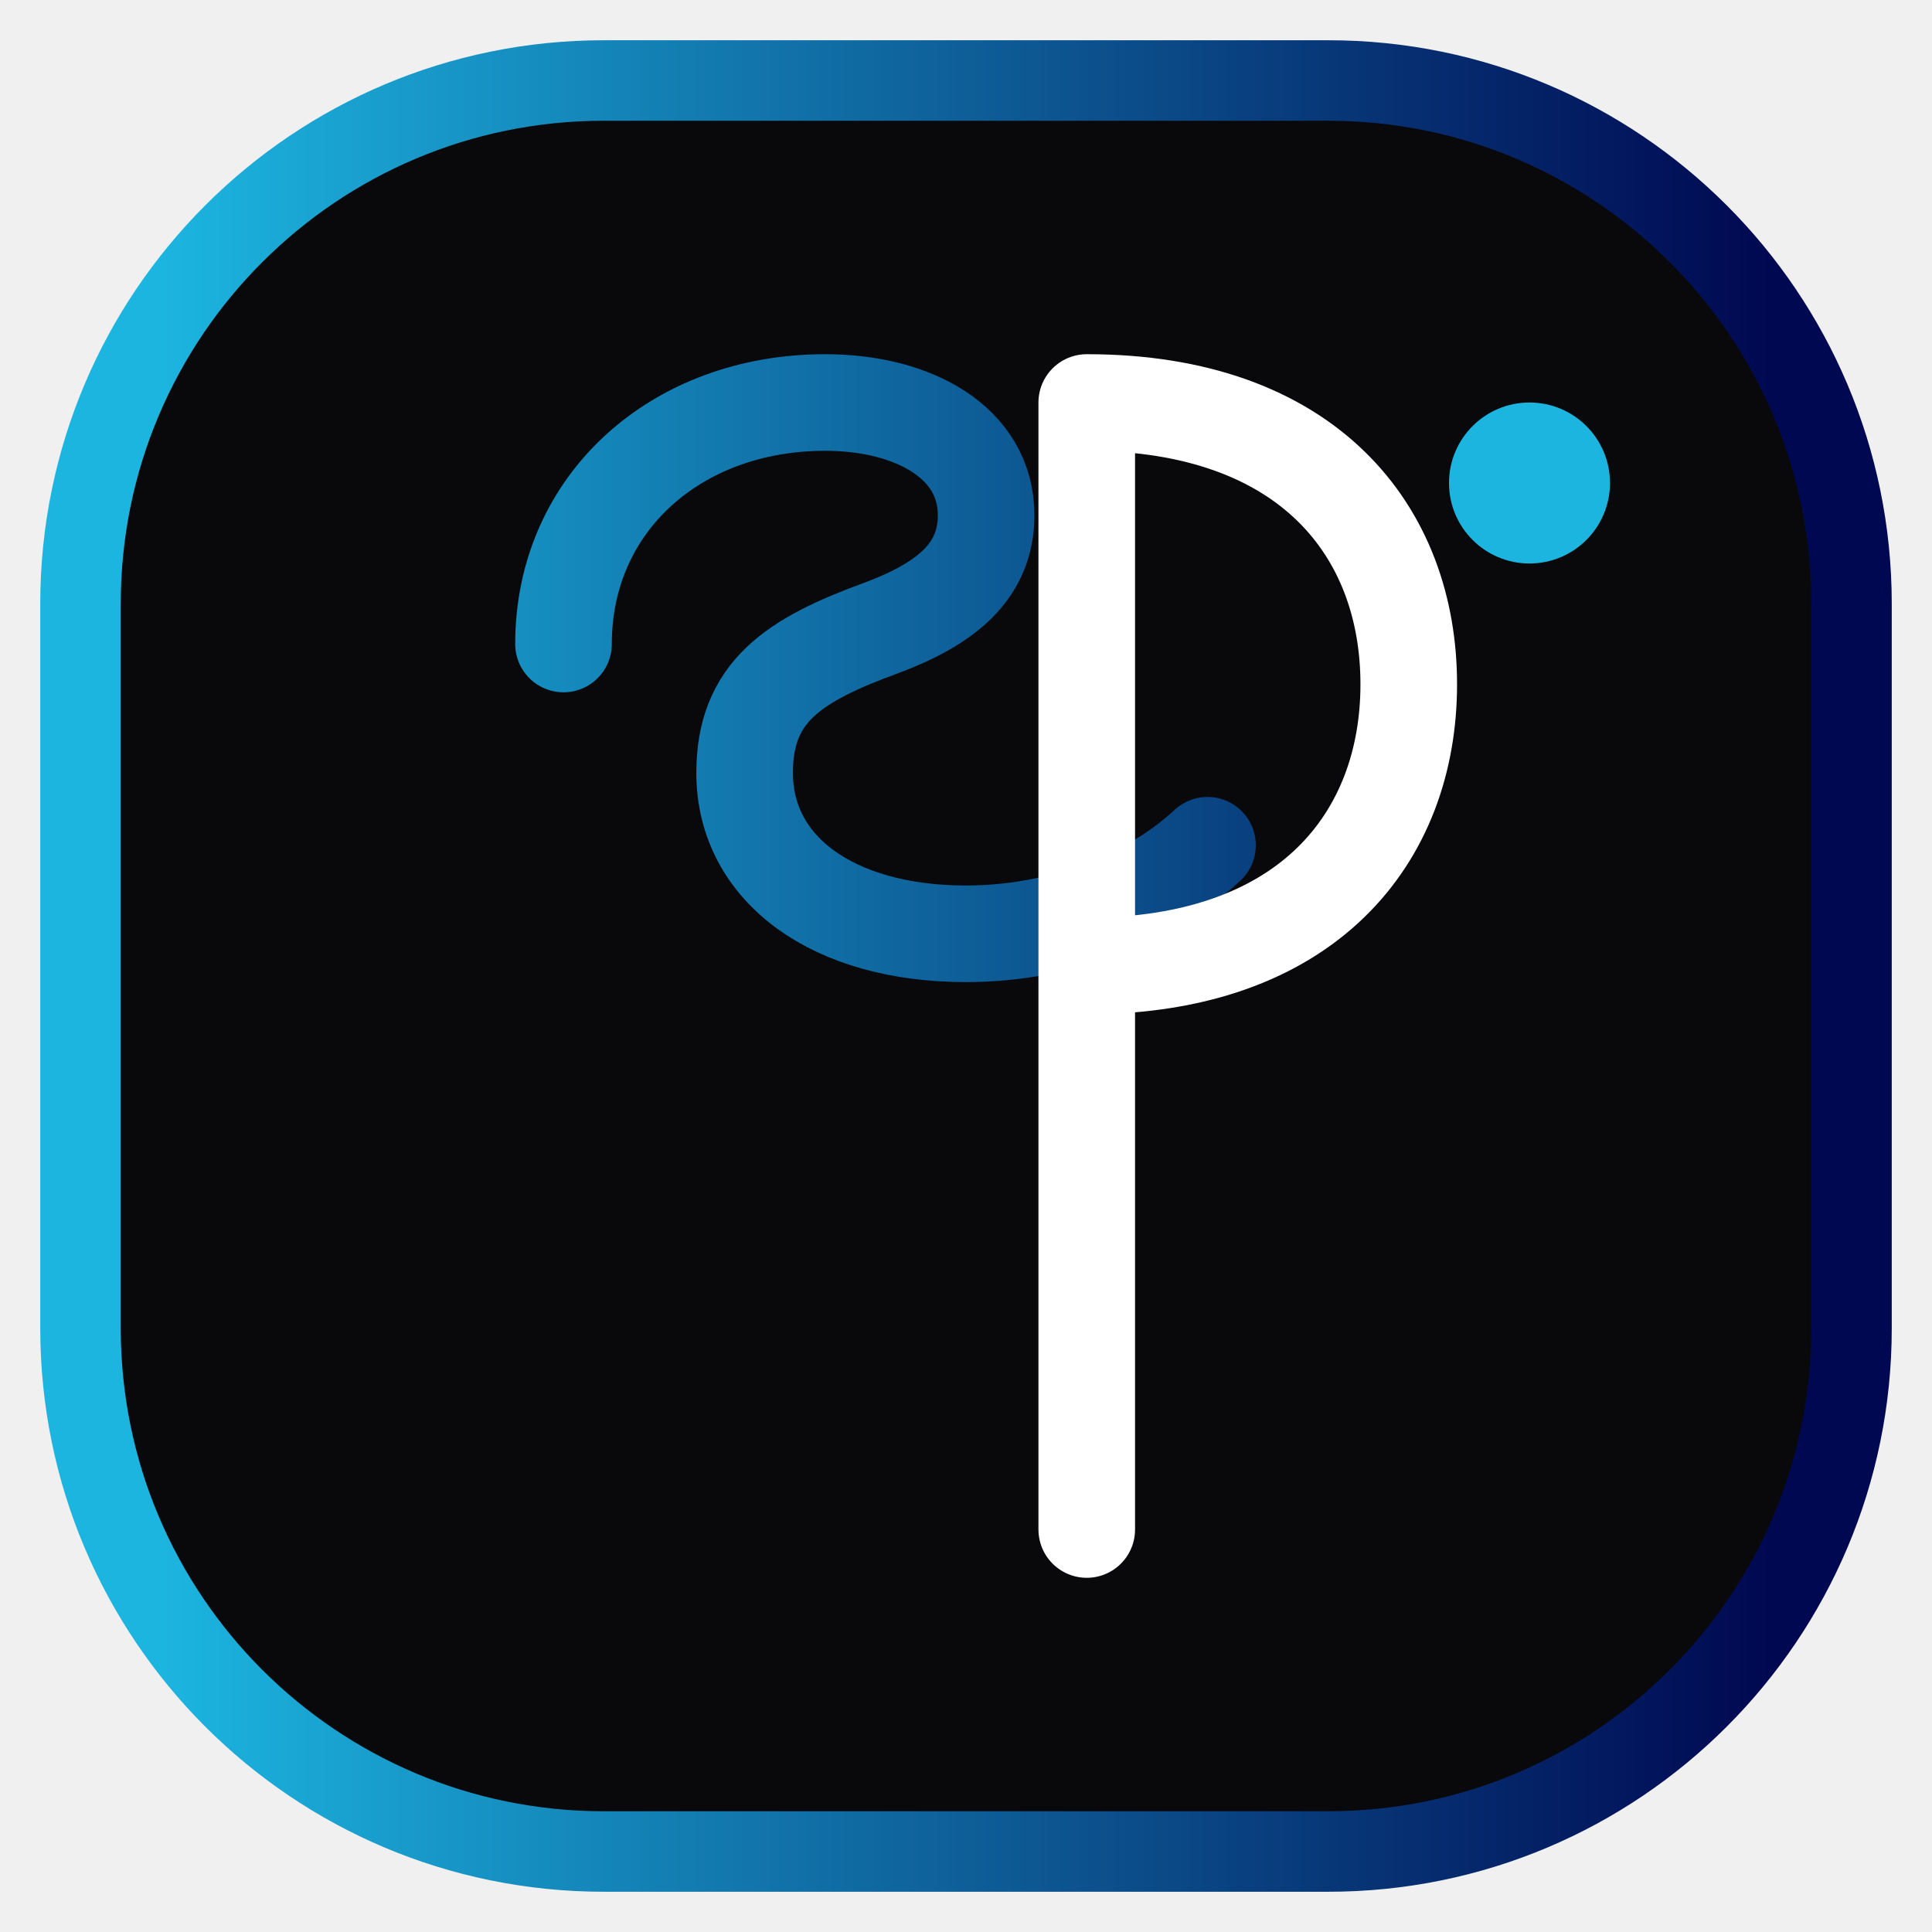
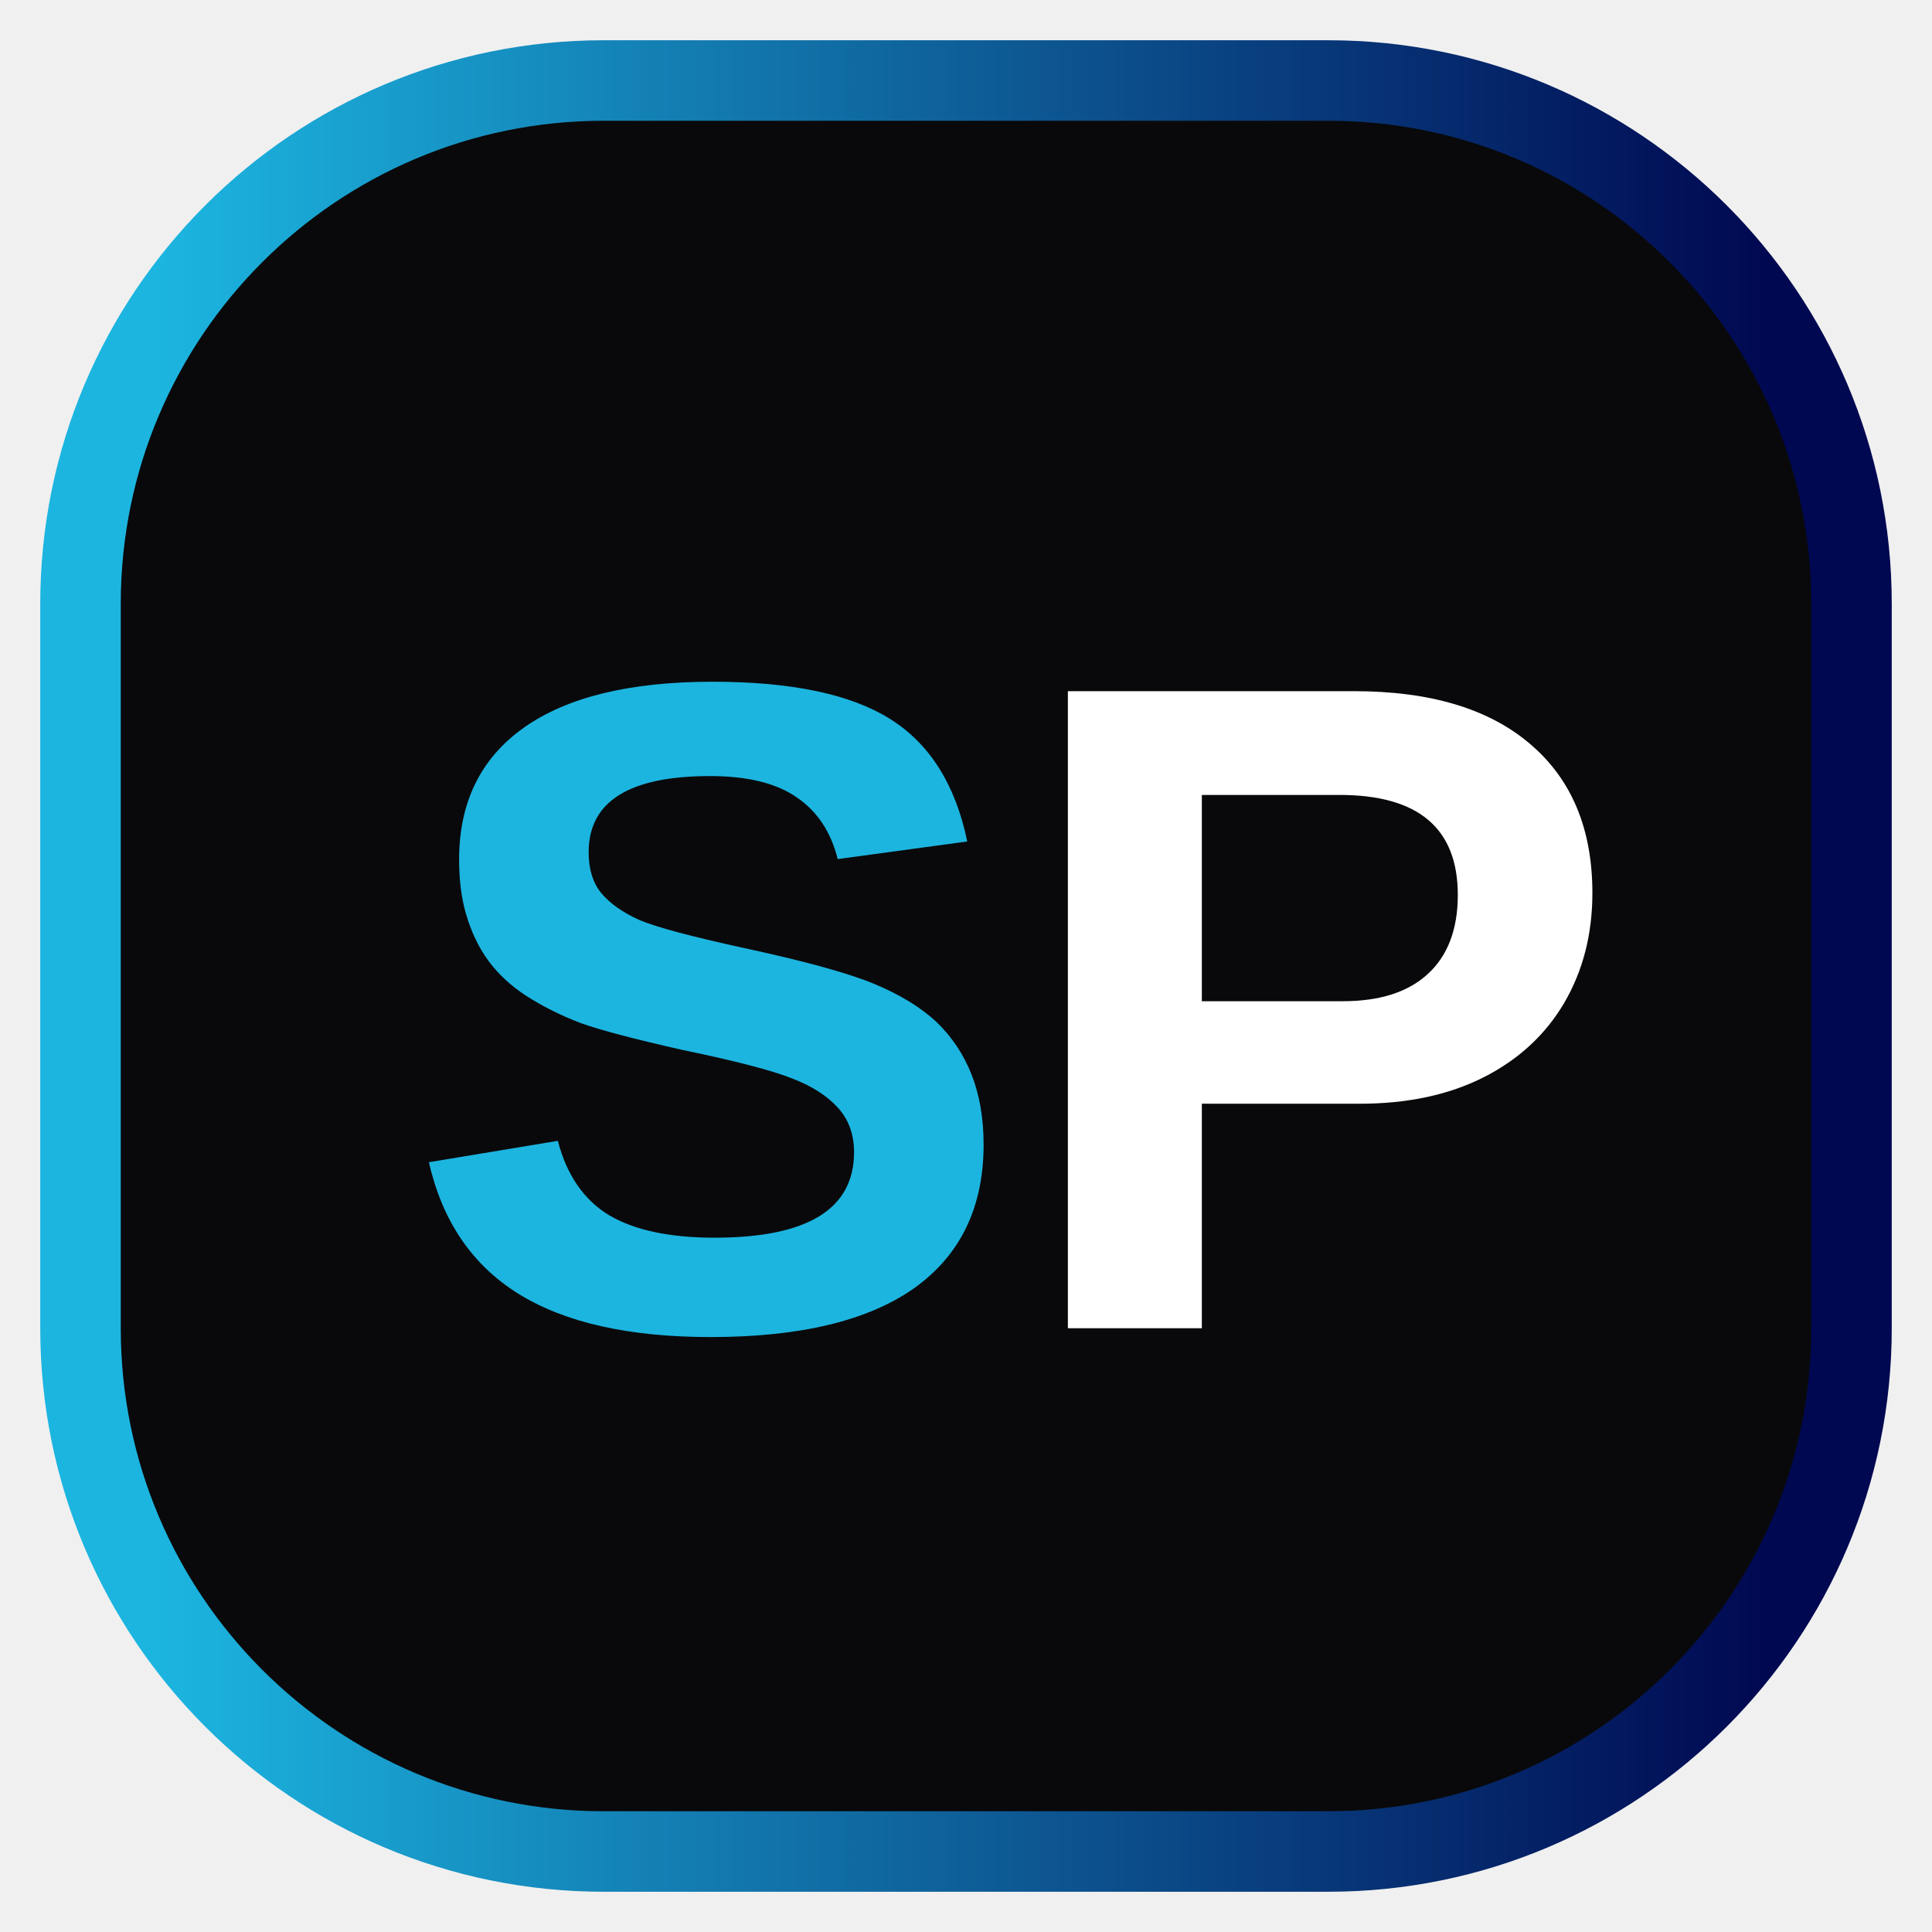
<svg xmlns="http://www.w3.org/2000/svg" viewBox="0 0 48 48" fill="none">
  <defs>
    <linearGradient id="g" x1="4" y1="24" x2="44" y2="24" gradientUnits="userSpaceOnUse">
      <stop stop-color="#1CB5E0" />
      <stop offset="1" stop-color="#000851" />
    </linearGradient>
  </defs>
  <rect x="2" y="2" width="44" height="44" rx="13" fill="#09090b" stroke="url(#g)" stroke-width="2" />
-   <path d="M14 16c0-3.5 2.8-6 6.5-6 2.2 0 4 1 4 2.8 0 1.4-1 2.2-2.6 2.8-2.2.8-3.4 1.6-3.4 3.6 0 2.4 2.2 4 5.5 4 2.4 0 4.6-.9 6-2.2" stroke="url(#g)" stroke-width="2.4" stroke-linecap="round" stroke-linejoin="round" fill="none" />
-   <path d="M27 10v28M27 10c5.5 0 8 3.2 8 7s-2.5 7-8 7" stroke="white" stroke-width="2.4" stroke-linecap="round" stroke-linejoin="round" fill="none" />
-   <circle cx="38" cy="12" r="2" fill="#1CB5E0" />
+   <text x="10" y="33" fill="#1CB5E0" font-family="Arial Black, Arial, sans-serif" font-size="23" font-weight="900">S</text>
+   <text x="25" y="33" fill="#ffffff" font-family="Arial Black, Arial, sans-serif" font-size="23" font-weight="900">P</text>
</svg>
